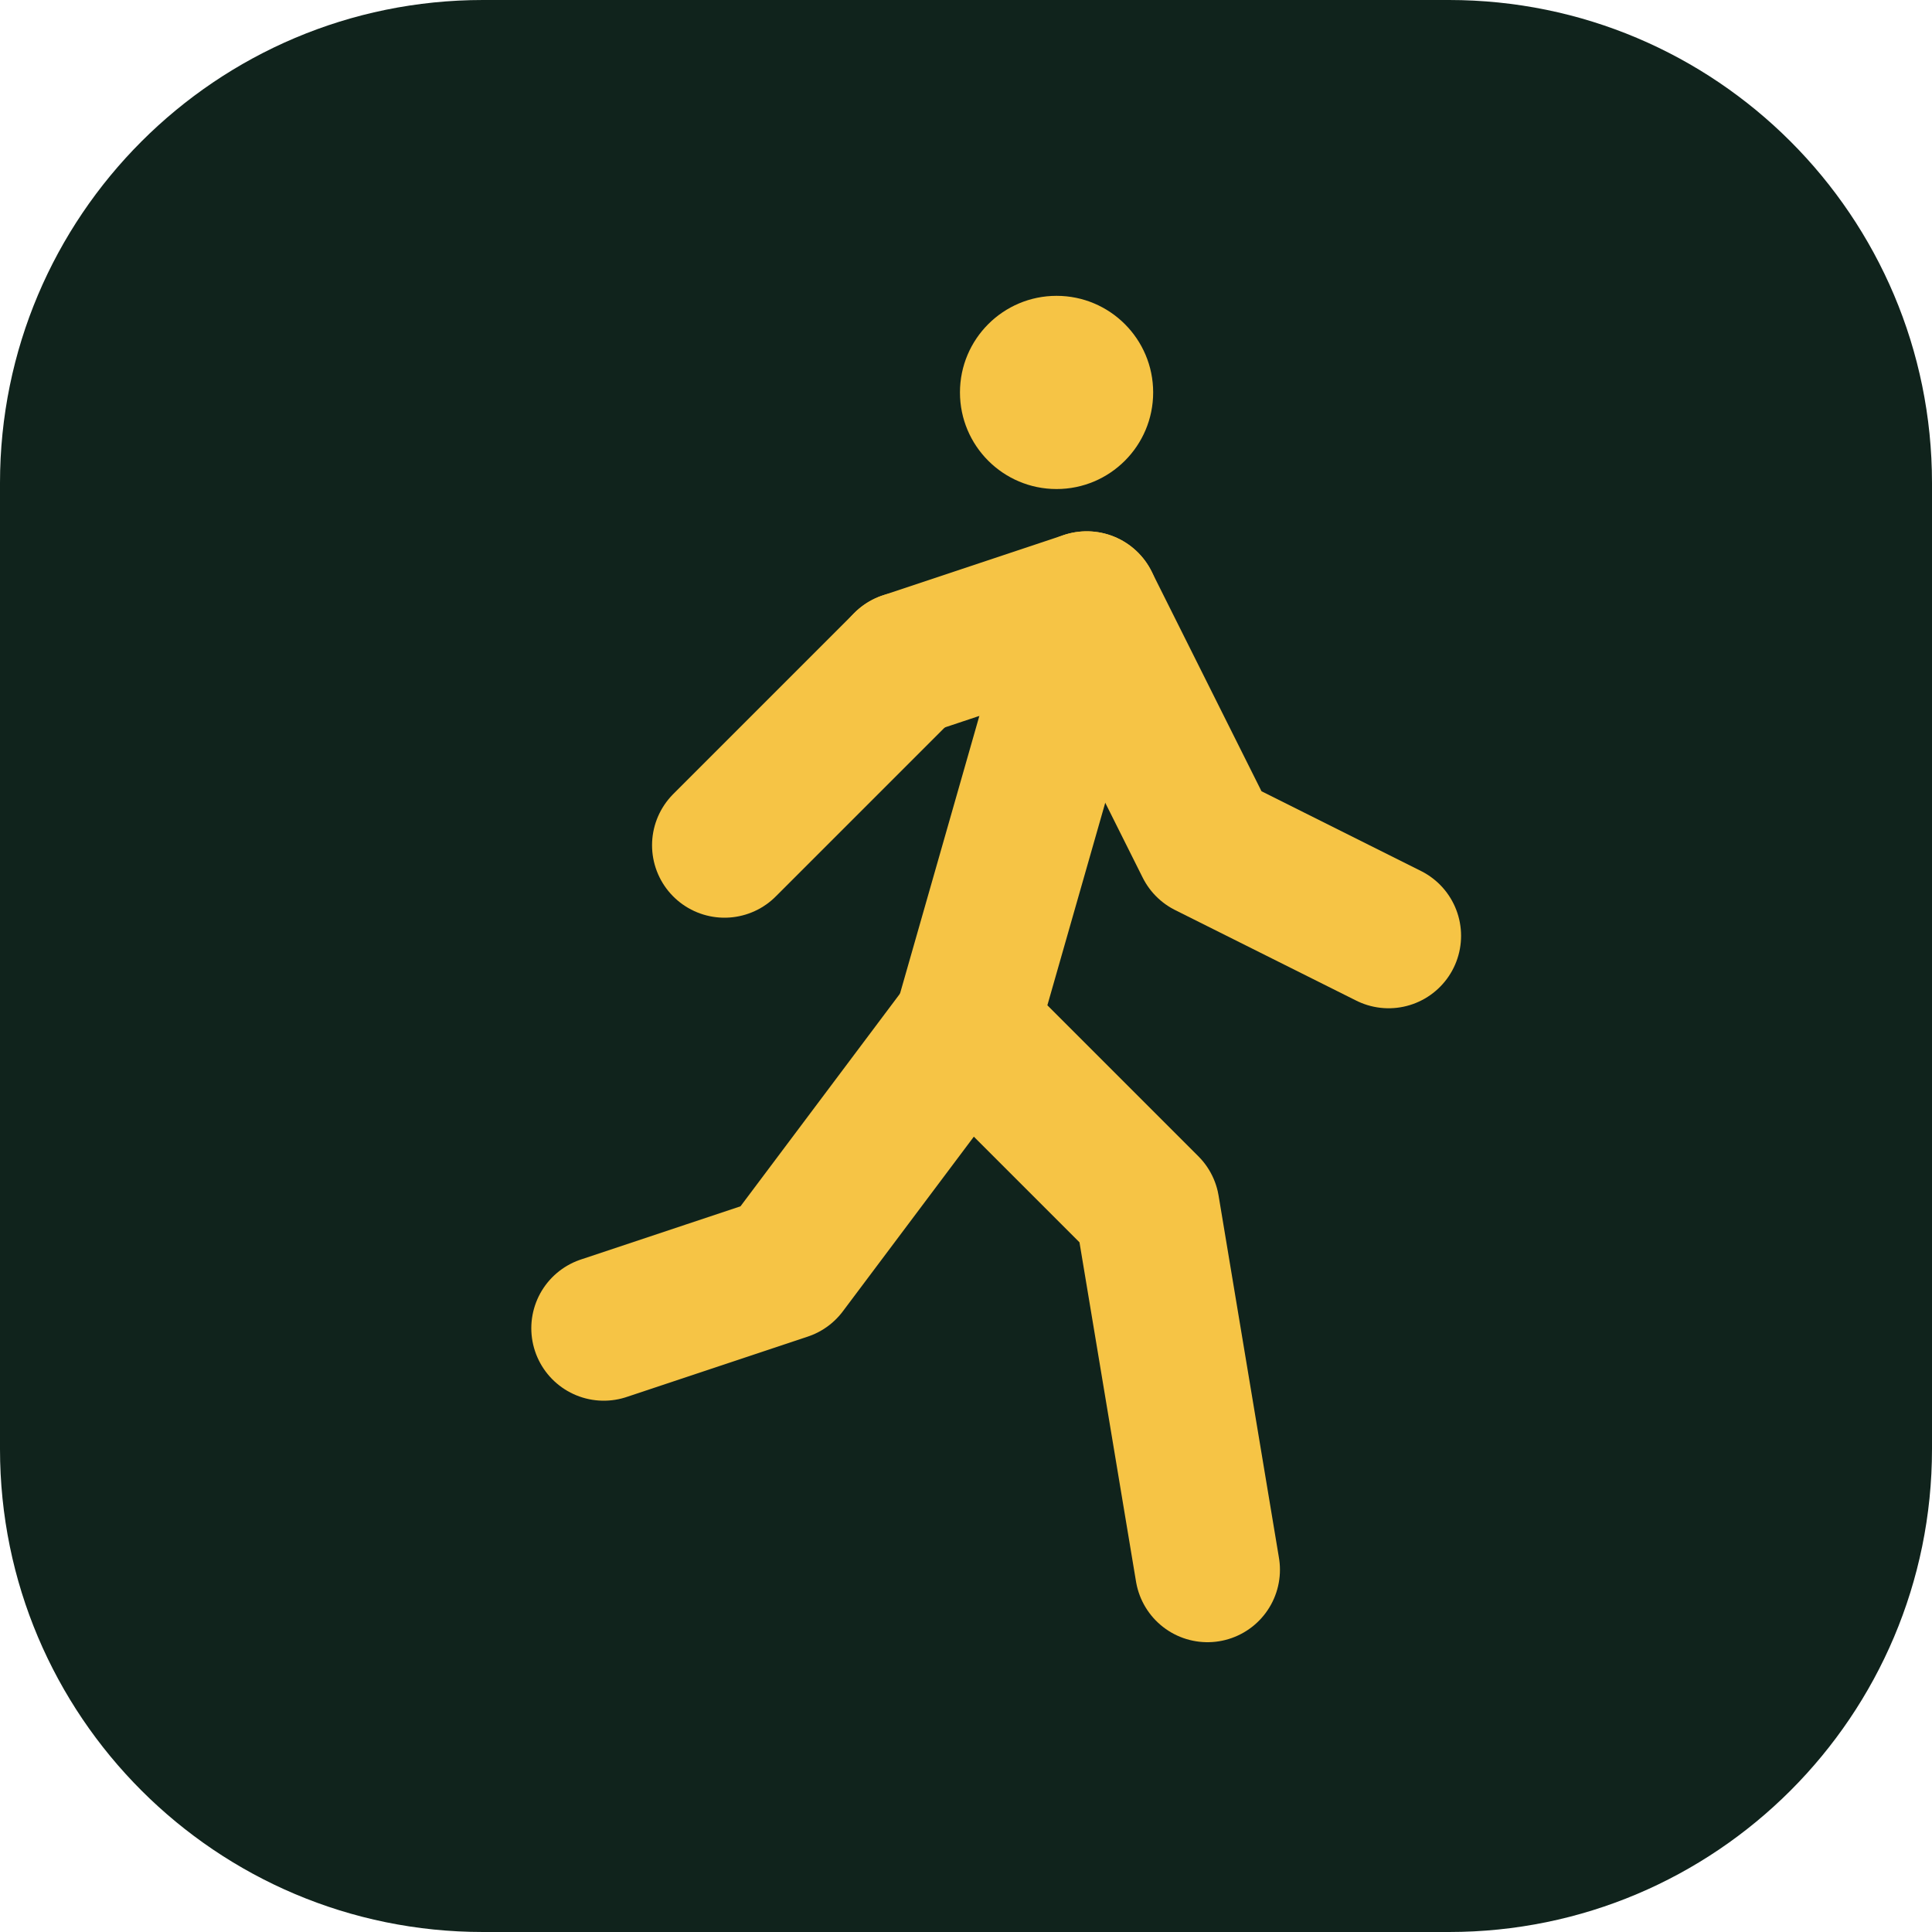
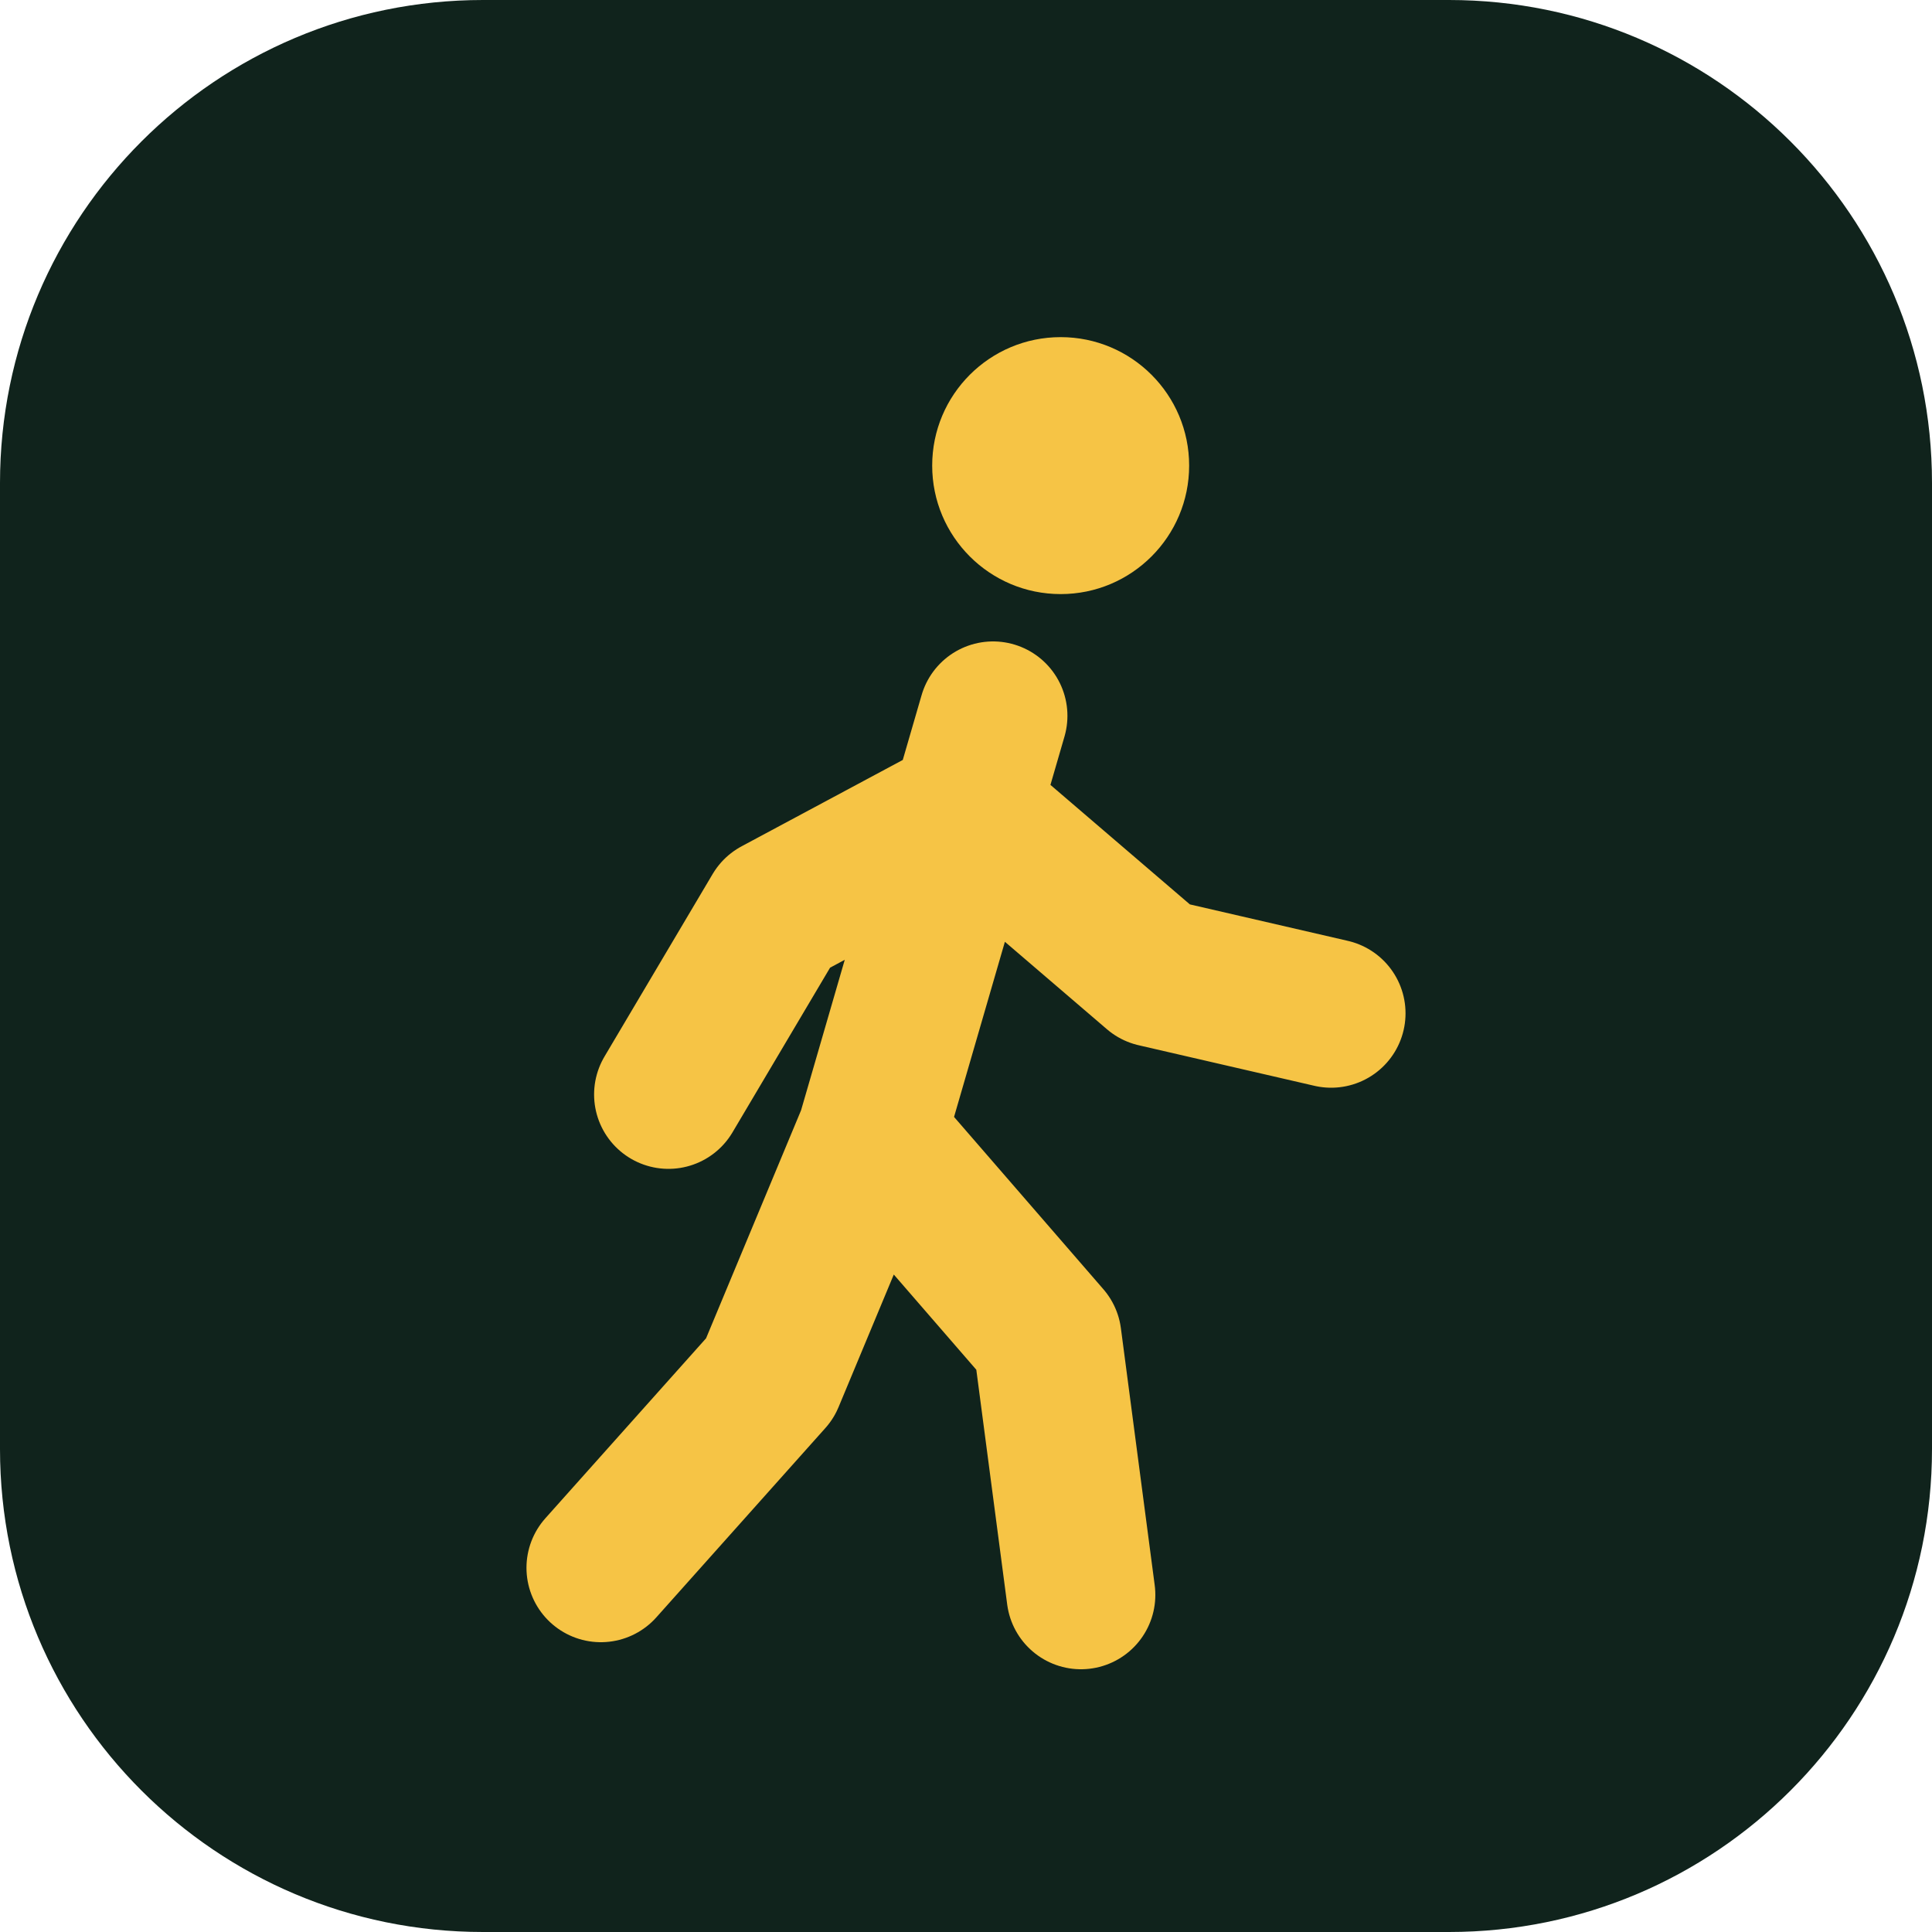
<svg xmlns="http://www.w3.org/2000/svg" viewBox="0 0 32 32">
  <rect width="32" height="32" rx="8" fill="#10231c" />
-   <g fill="none" stroke="#f6c445" stroke-width="2.4" stroke-linecap="round" stroke-linejoin="round">
-     <circle cx="17.5" cy="6.5" r="1.6" fill="#f6c445" stroke="none" />
-     <path d="M15 11l3-1 2 4 3 1.5" />
-     <path d="M18 10l-2 7 3 3 1 6" />
-     <path d="M16 17l-3 4-3 1" />
-     <path d="M15 11l-3 3" />
+   <g transform="translate(16 16) scale(1.12) translate(-12.2 -11.7)" fill="none" stroke="#f6c445" stroke-width="2.2" stroke-linecap="round" stroke-linejoin="round">
+     <circle cx="13.6" cy="4.3" r="1.9" fill="#f6c445" stroke="none" />
+     <path d="M12.6 8 L10.8 14.2 M10.8 14.2 L13.4 17.2 L13.9 21 M10.8 14.2 L9.3 17.8 L6.8 20.6 M12.2 9.4 L15 11.8 L17.6 12.4 M12.2 9.4 L9.4 10.9 L7.8 13.6" />
  </g>
</svg>
